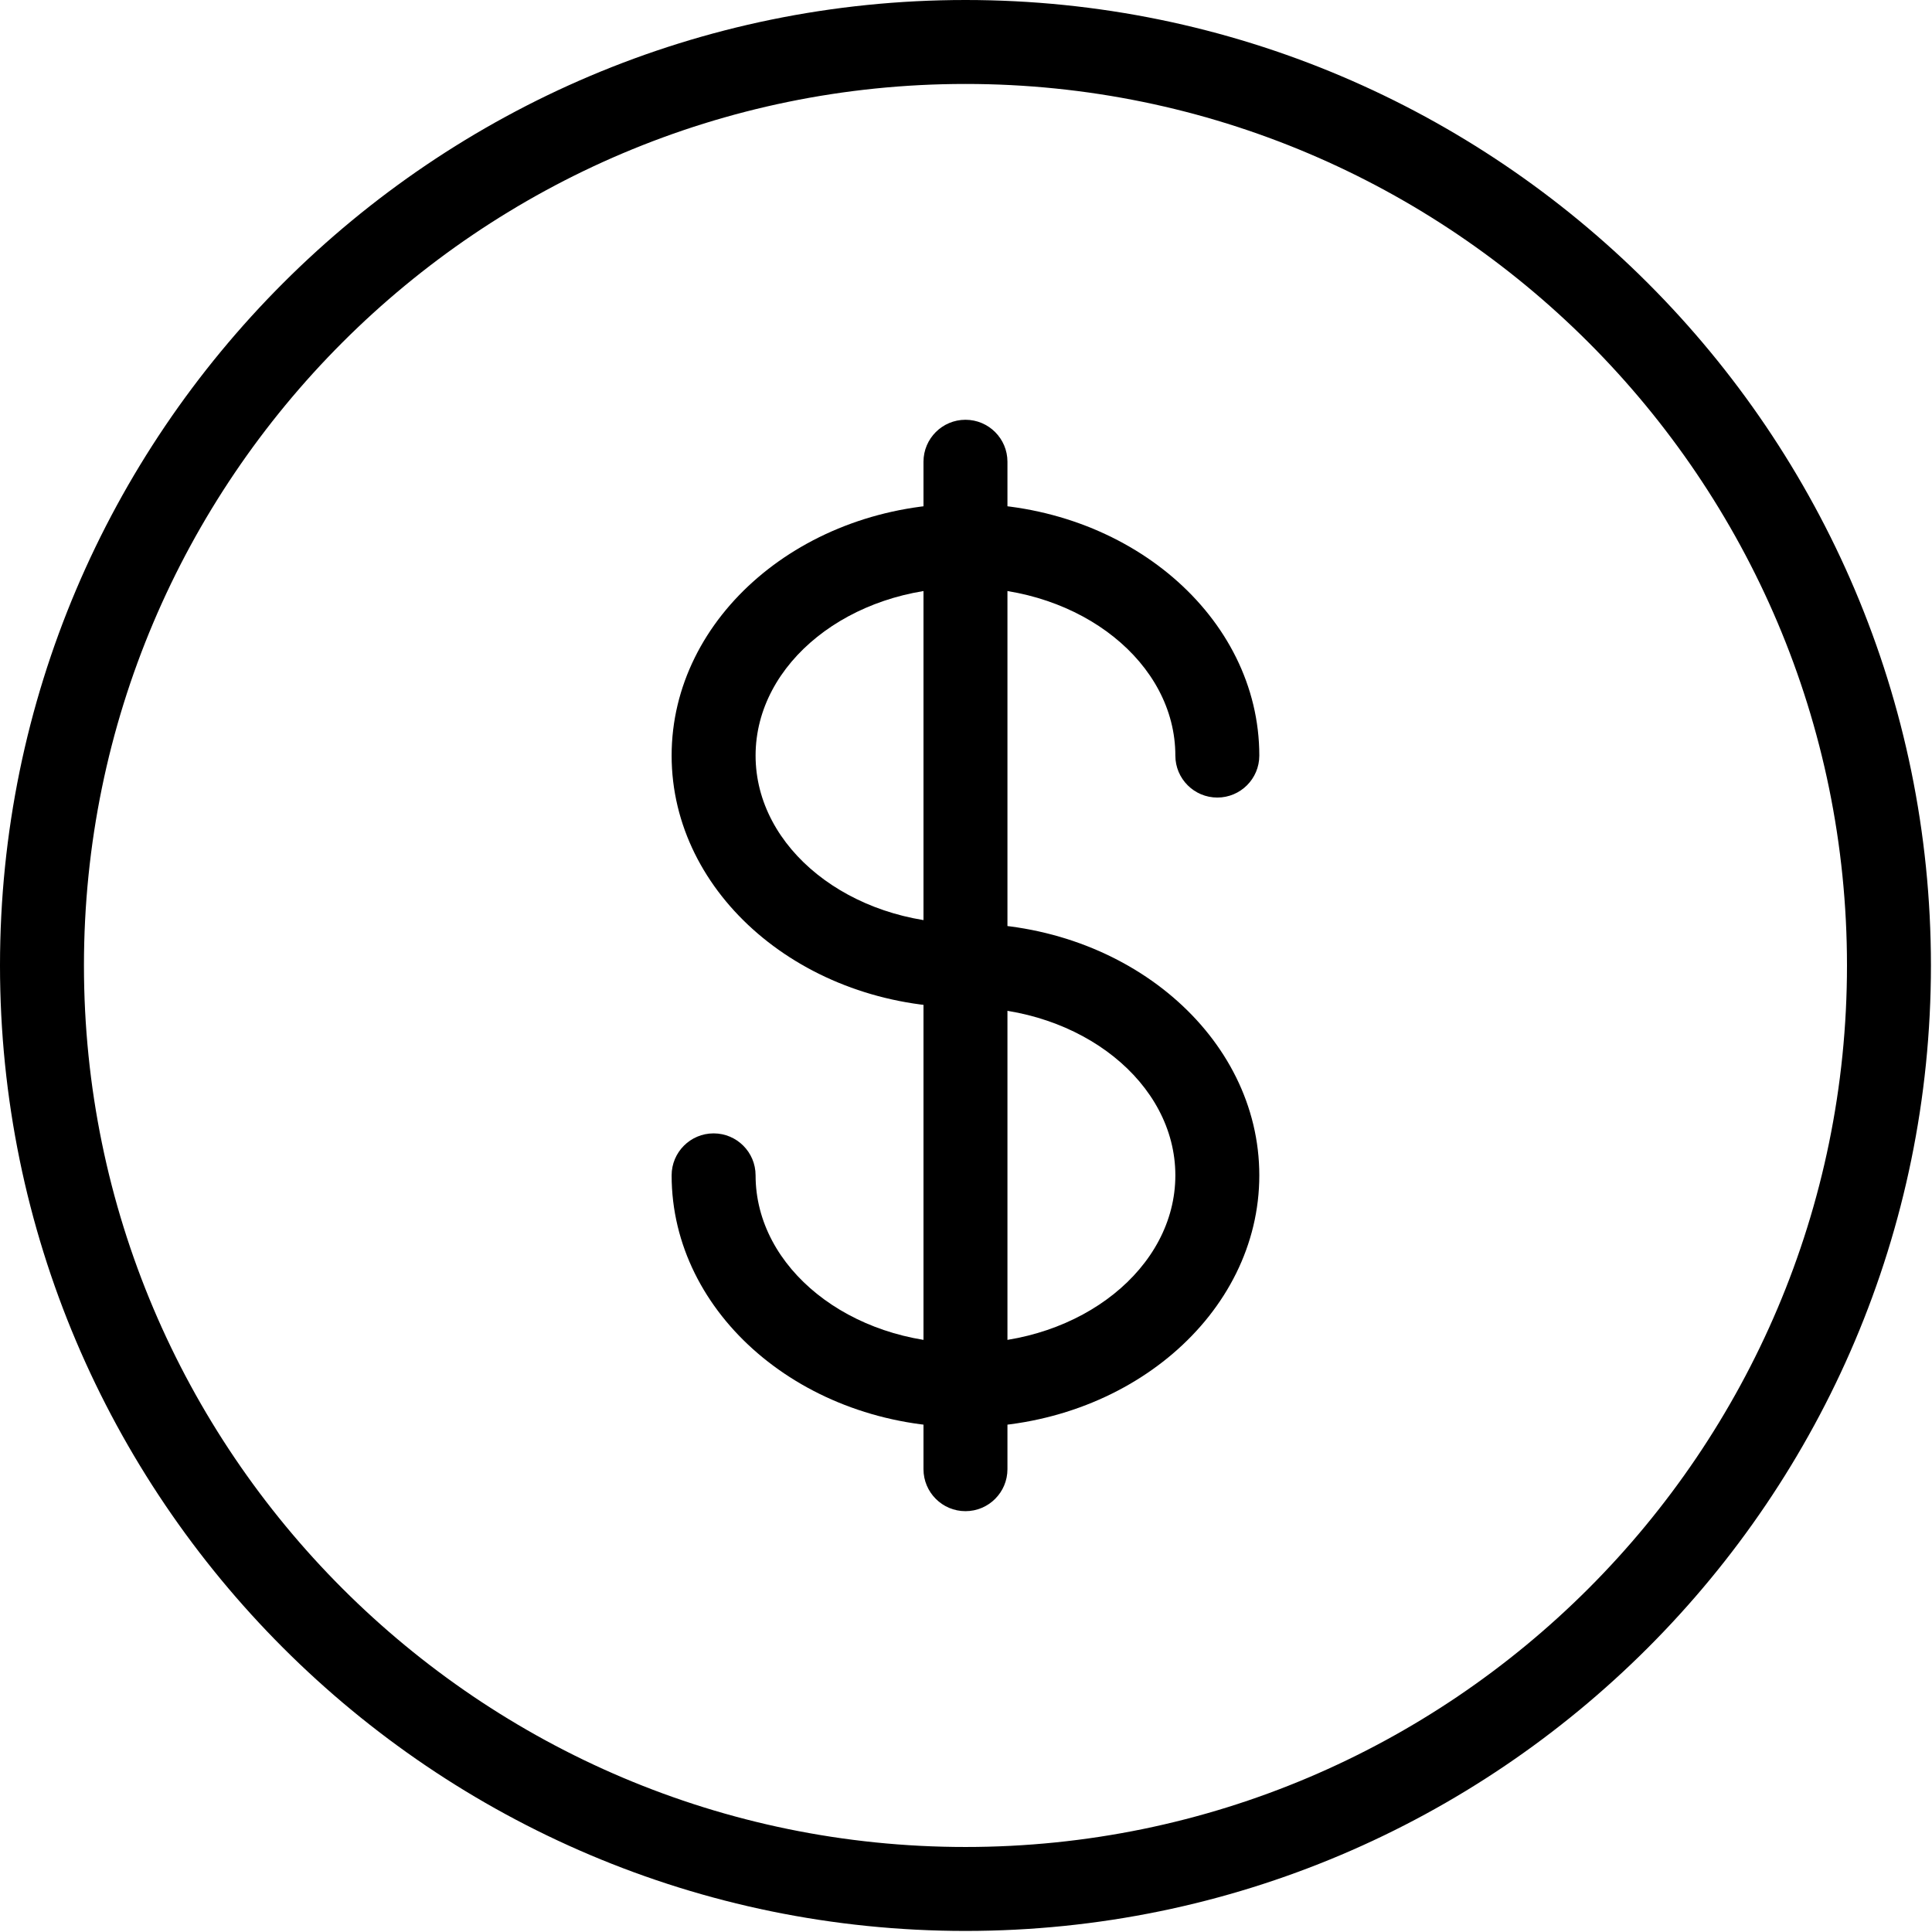
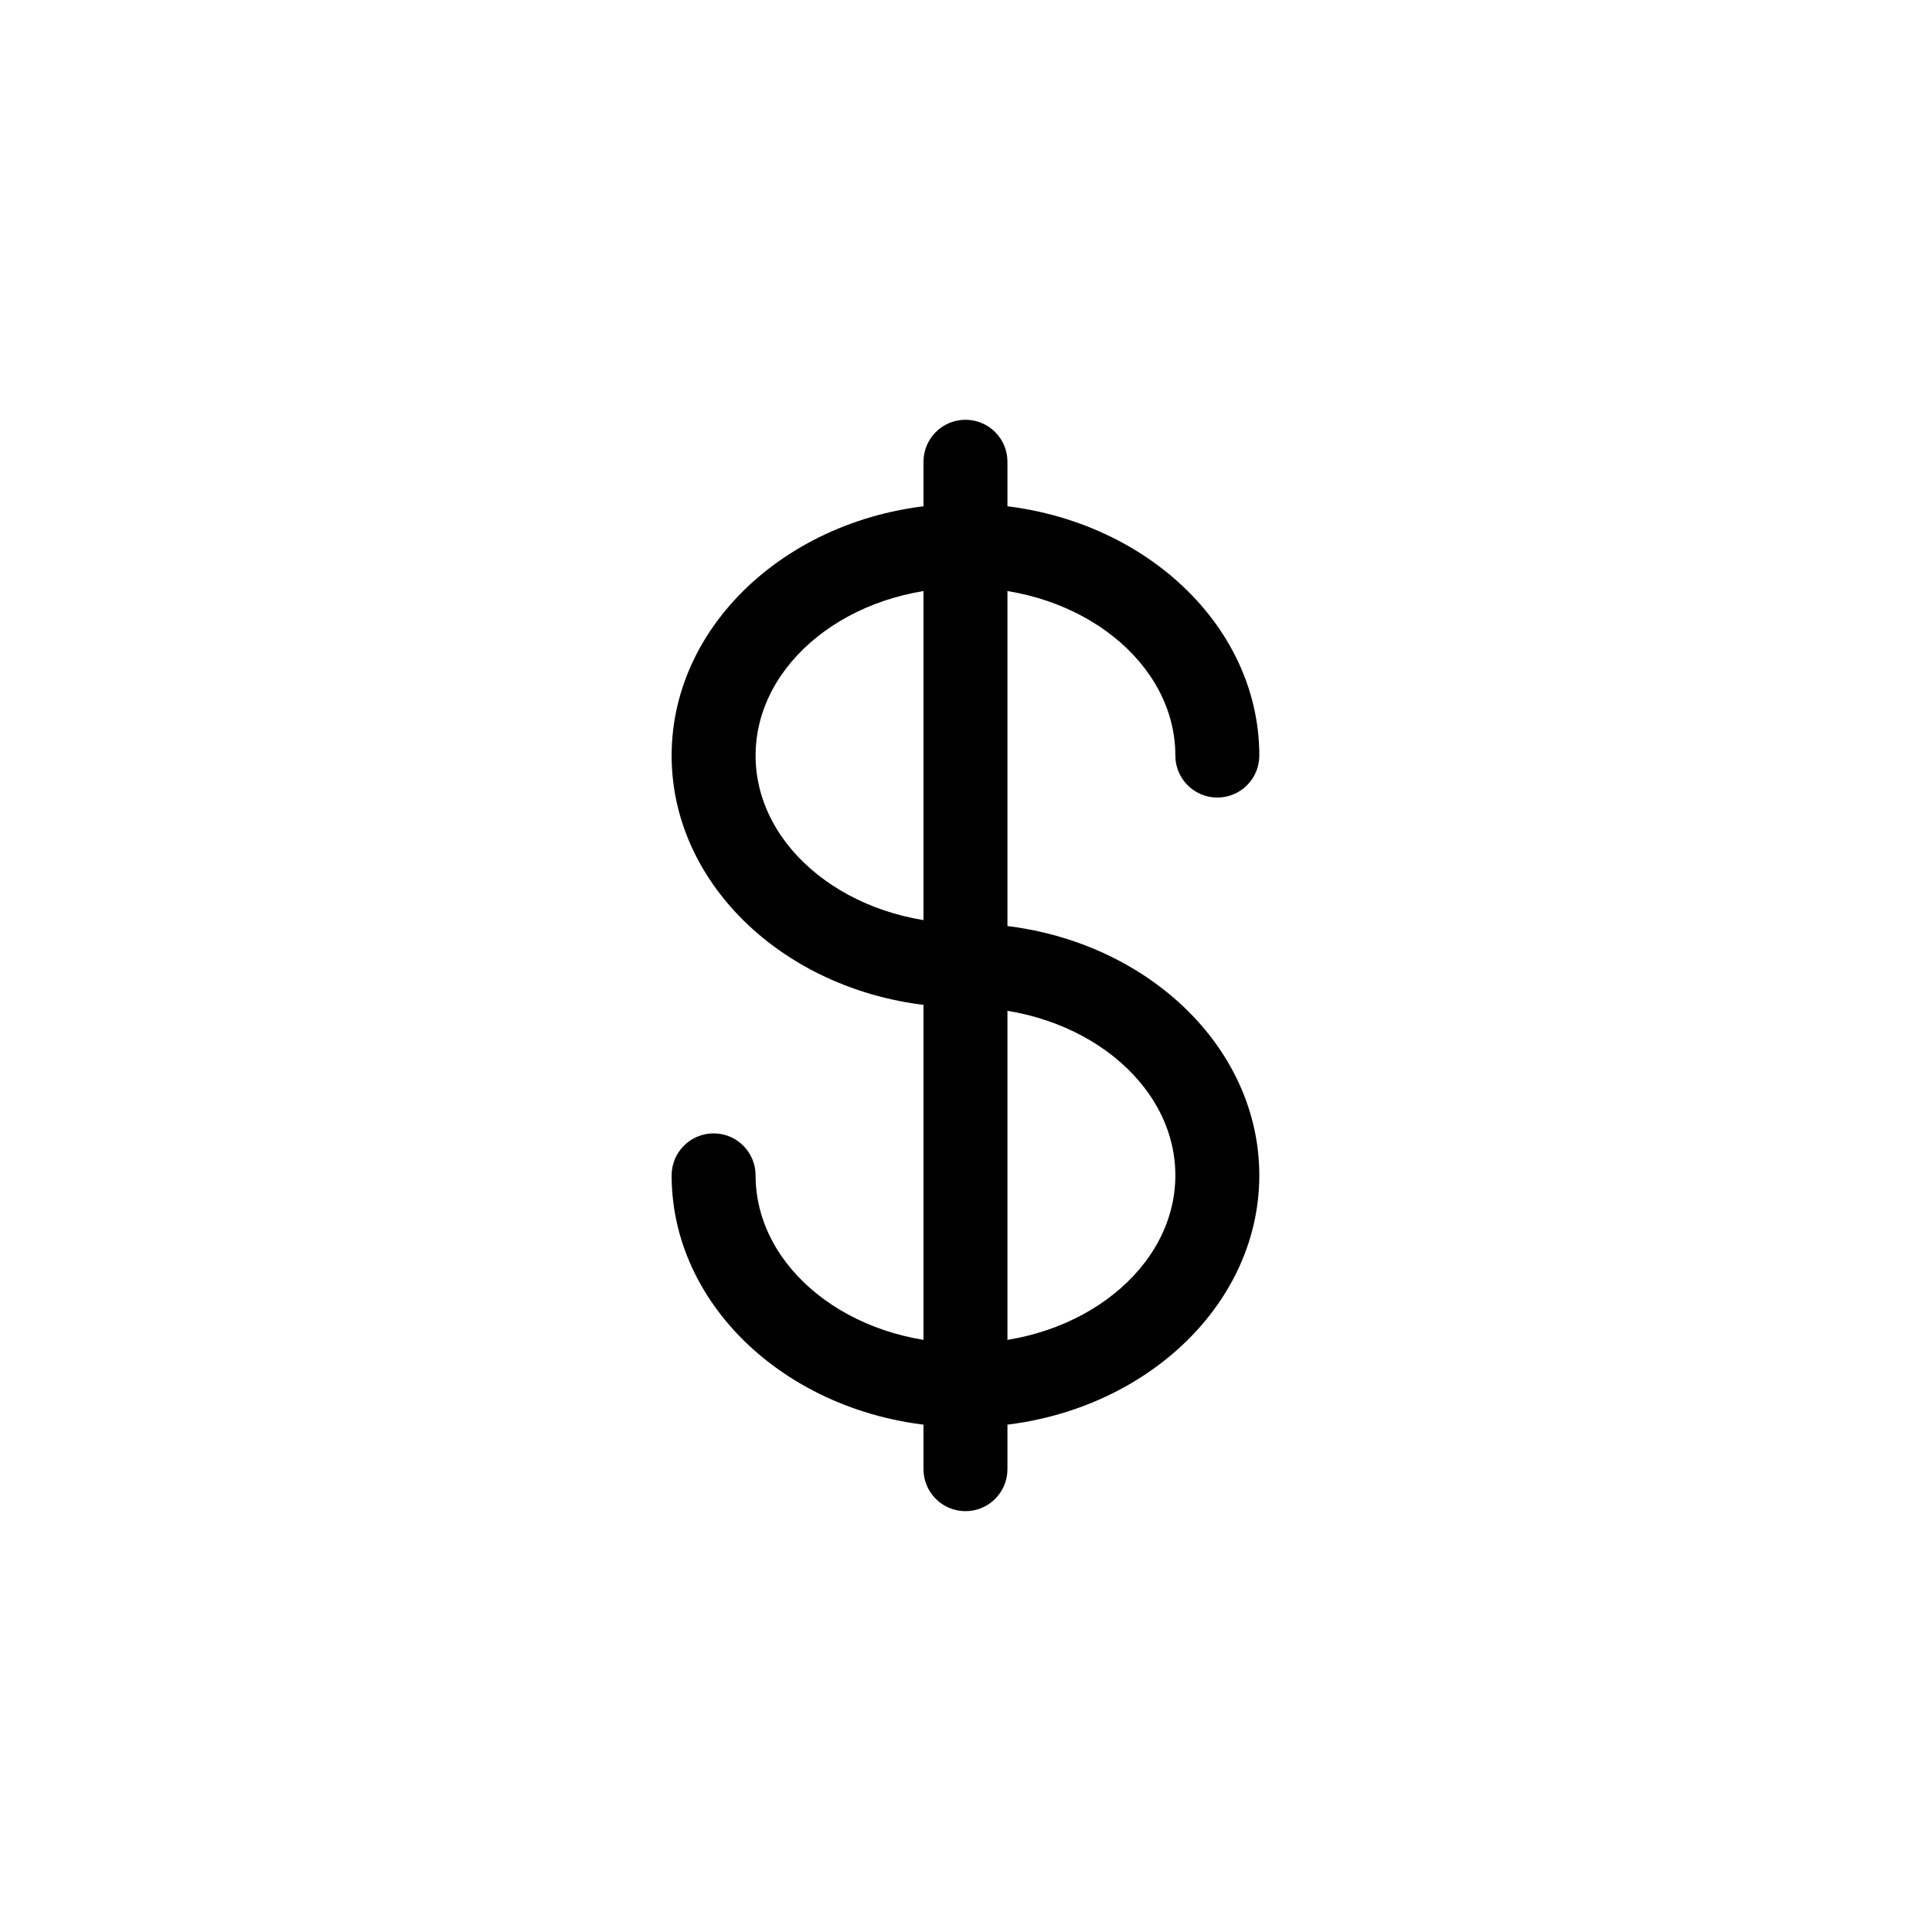
<svg xmlns="http://www.w3.org/2000/svg" width="1210" zoomAndPan="magnify" viewBox="0 0 907.5 907.5" height="1210" preserveAspectRatio="xMidYMid meet" version="1.0">
-   <path fill="#000000" d="M 453.5 907 C 203.445 907 0 703.555 0 453.5 C 0 203.445 203.445 0 453.5 0 C 703.555 0 907 203.445 907 453.5 C 907 703.555 703.555 907 453.5 907 Z M 453.5 39.434 C 225.172 39.434 39.434 225.172 39.434 453.5 C 39.434 681.828 225.172 867.566 453.5 867.566 C 681.828 867.566 867.566 681.828 867.566 453.5 C 867.566 225.172 681.828 39.434 453.5 39.434 Z M 453.5 39.434 " fill-opacity="1" fill-rule="nonzero" />
  <path fill="#000000" d="M 453.5 670.391 C 377.391 670.391 315.477 617.312 315.477 552.086 C 315.477 541.203 324.312 532.371 335.195 532.371 C 346.078 532.371 354.914 541.203 354.914 552.086 C 354.914 595.582 399.16 630.957 453.5 630.957 C 507.84 630.957 552.086 595.582 552.086 552.086 C 552.086 508.59 507.84 473.219 453.5 473.219 C 377.391 473.219 315.477 420.137 315.477 354.914 C 315.477 289.688 377.391 236.609 453.5 236.609 C 529.609 236.609 591.523 289.688 591.523 354.914 C 591.523 365.797 582.688 374.629 571.805 374.629 C 560.922 374.629 552.086 365.797 552.086 354.914 C 552.086 311.418 507.84 276.043 453.5 276.043 C 399.16 276.043 354.914 311.418 354.914 354.914 C 354.914 398.41 399.16 433.781 453.5 433.781 C 529.609 433.781 591.523 486.863 591.523 552.086 C 591.523 617.312 529.609 670.391 453.5 670.391 Z M 453.5 670.391 " fill-opacity="1" fill-rule="nonzero" />
  <path fill="#000000" d="M 453.5 709.828 C 442.617 709.828 433.781 700.992 433.781 690.109 L 433.781 216.891 C 433.781 206.008 442.617 197.176 453.5 197.176 C 464.383 197.176 473.219 206.008 473.219 216.891 L 473.219 690.109 C 473.219 700.992 464.383 709.828 453.5 709.828 Z M 453.5 709.828 " fill-opacity="1" fill-rule="nonzero" />
</svg>
